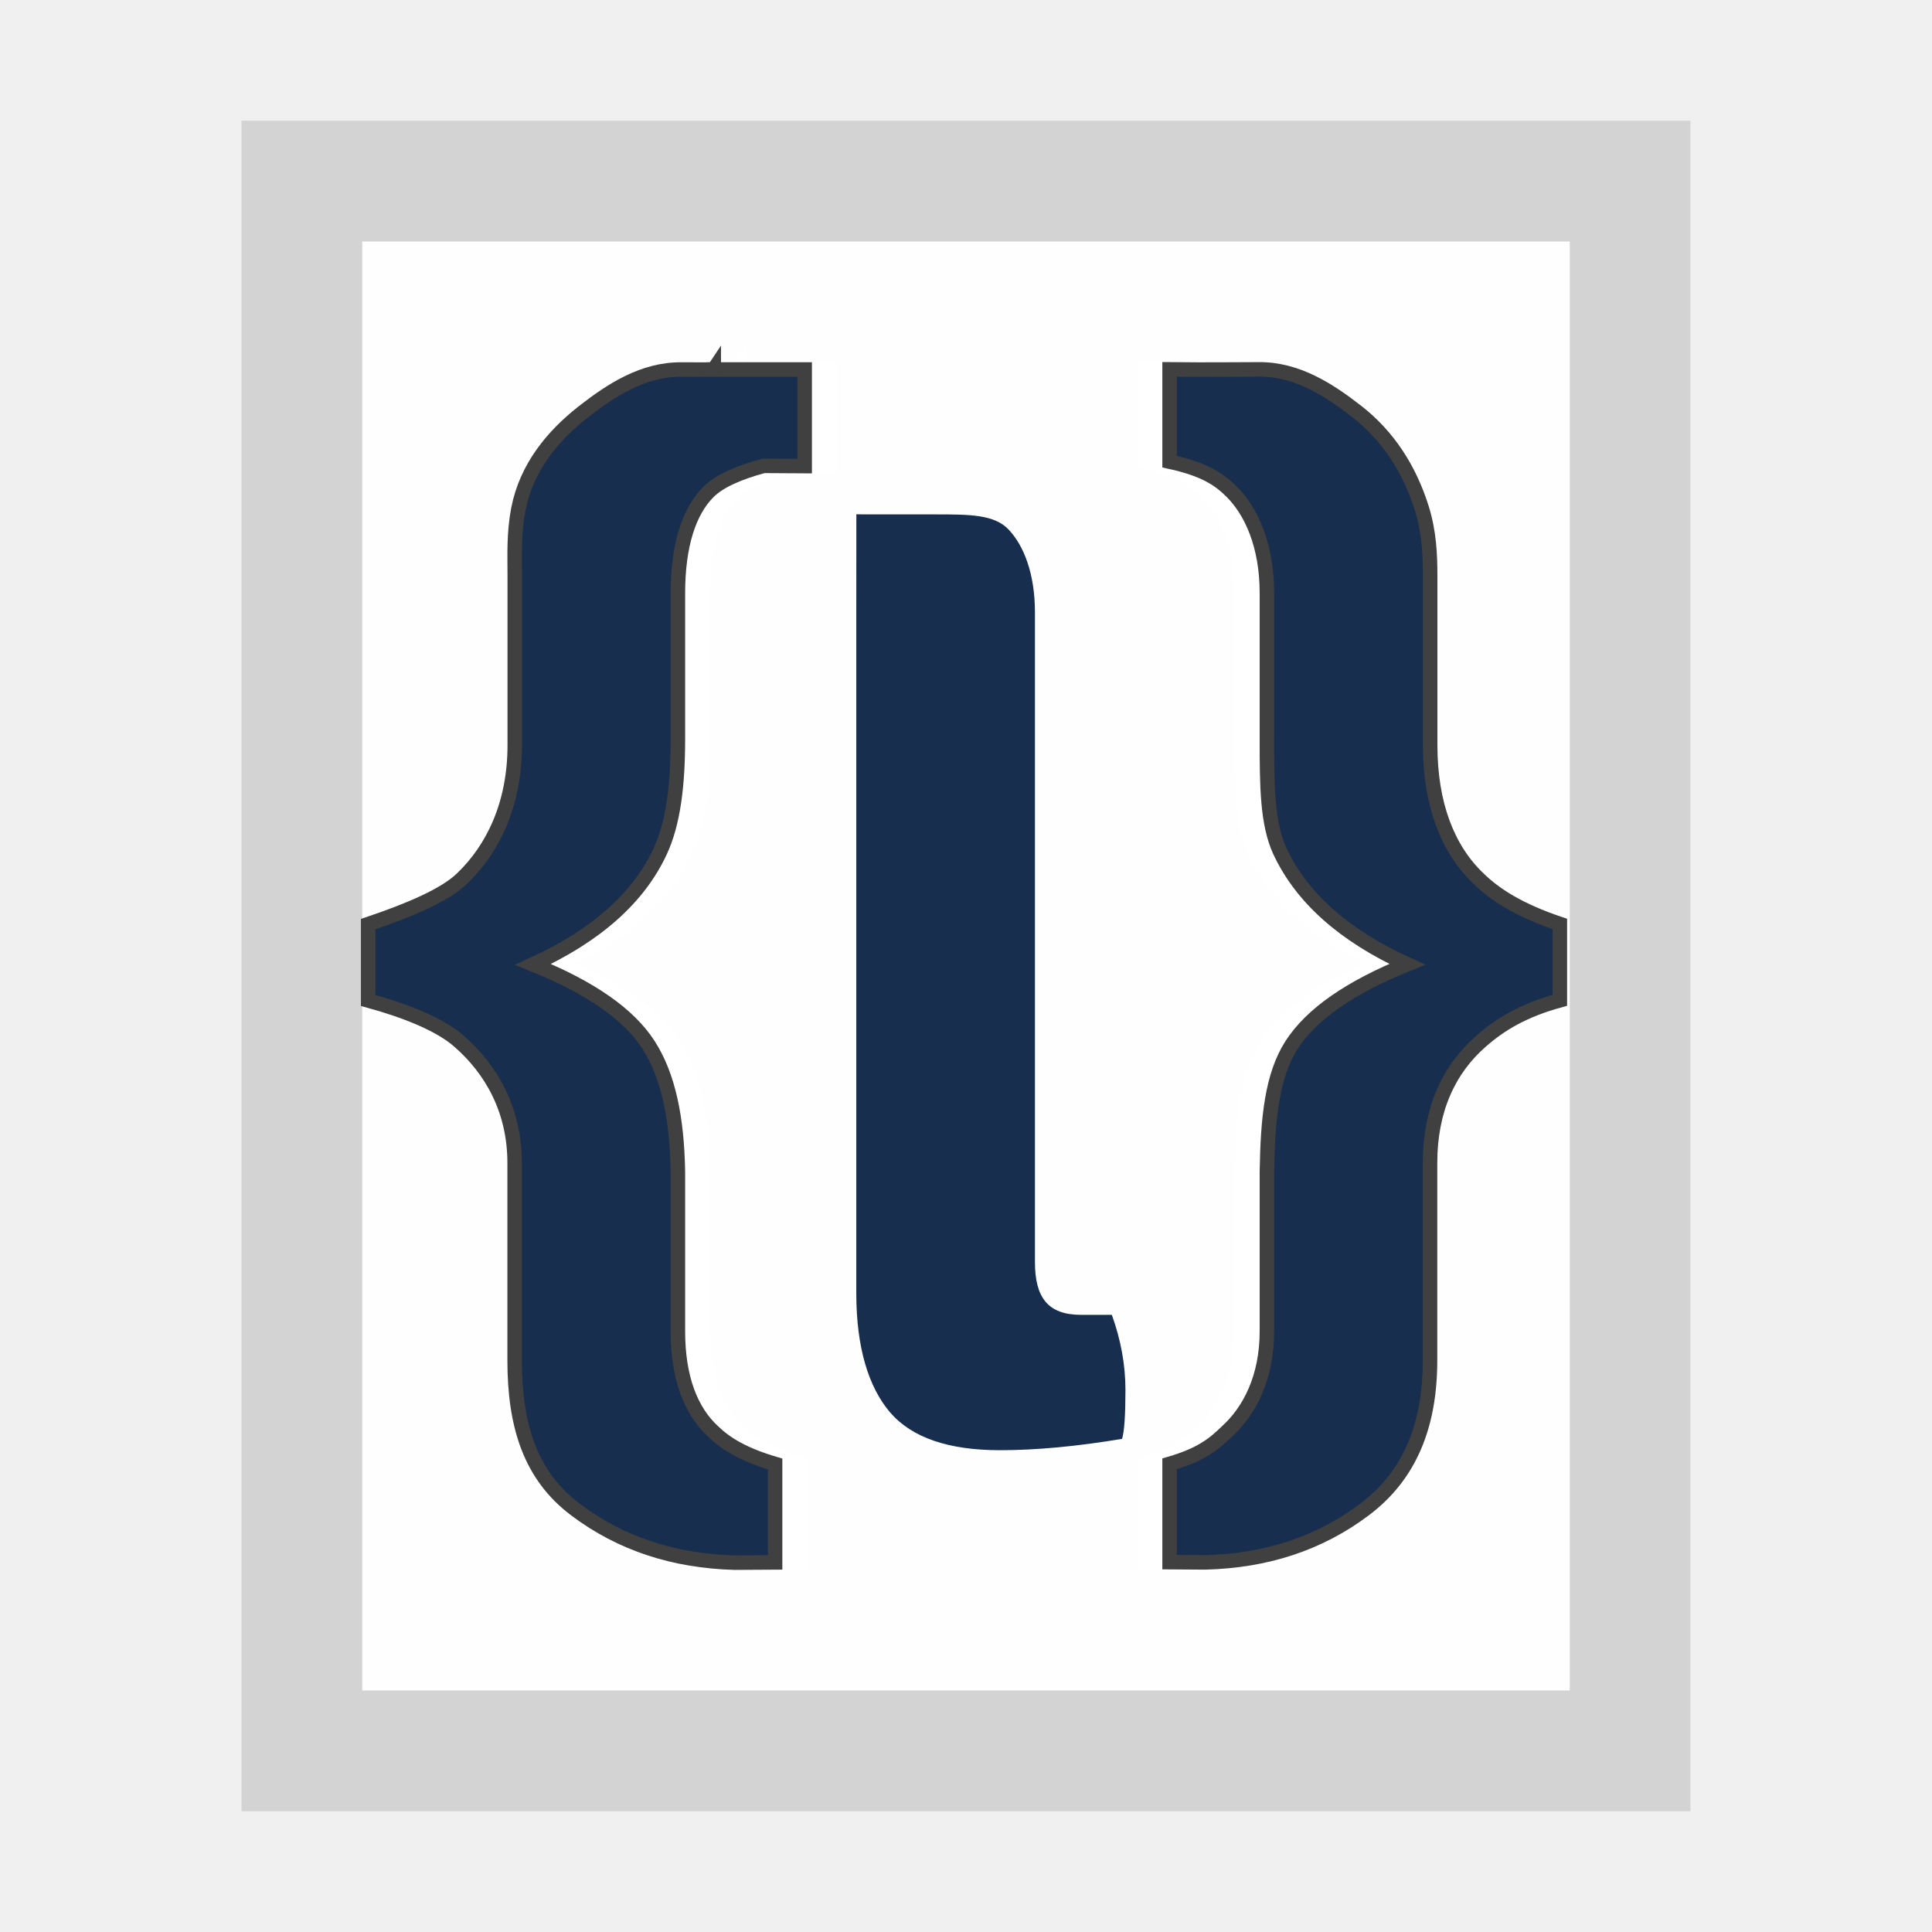
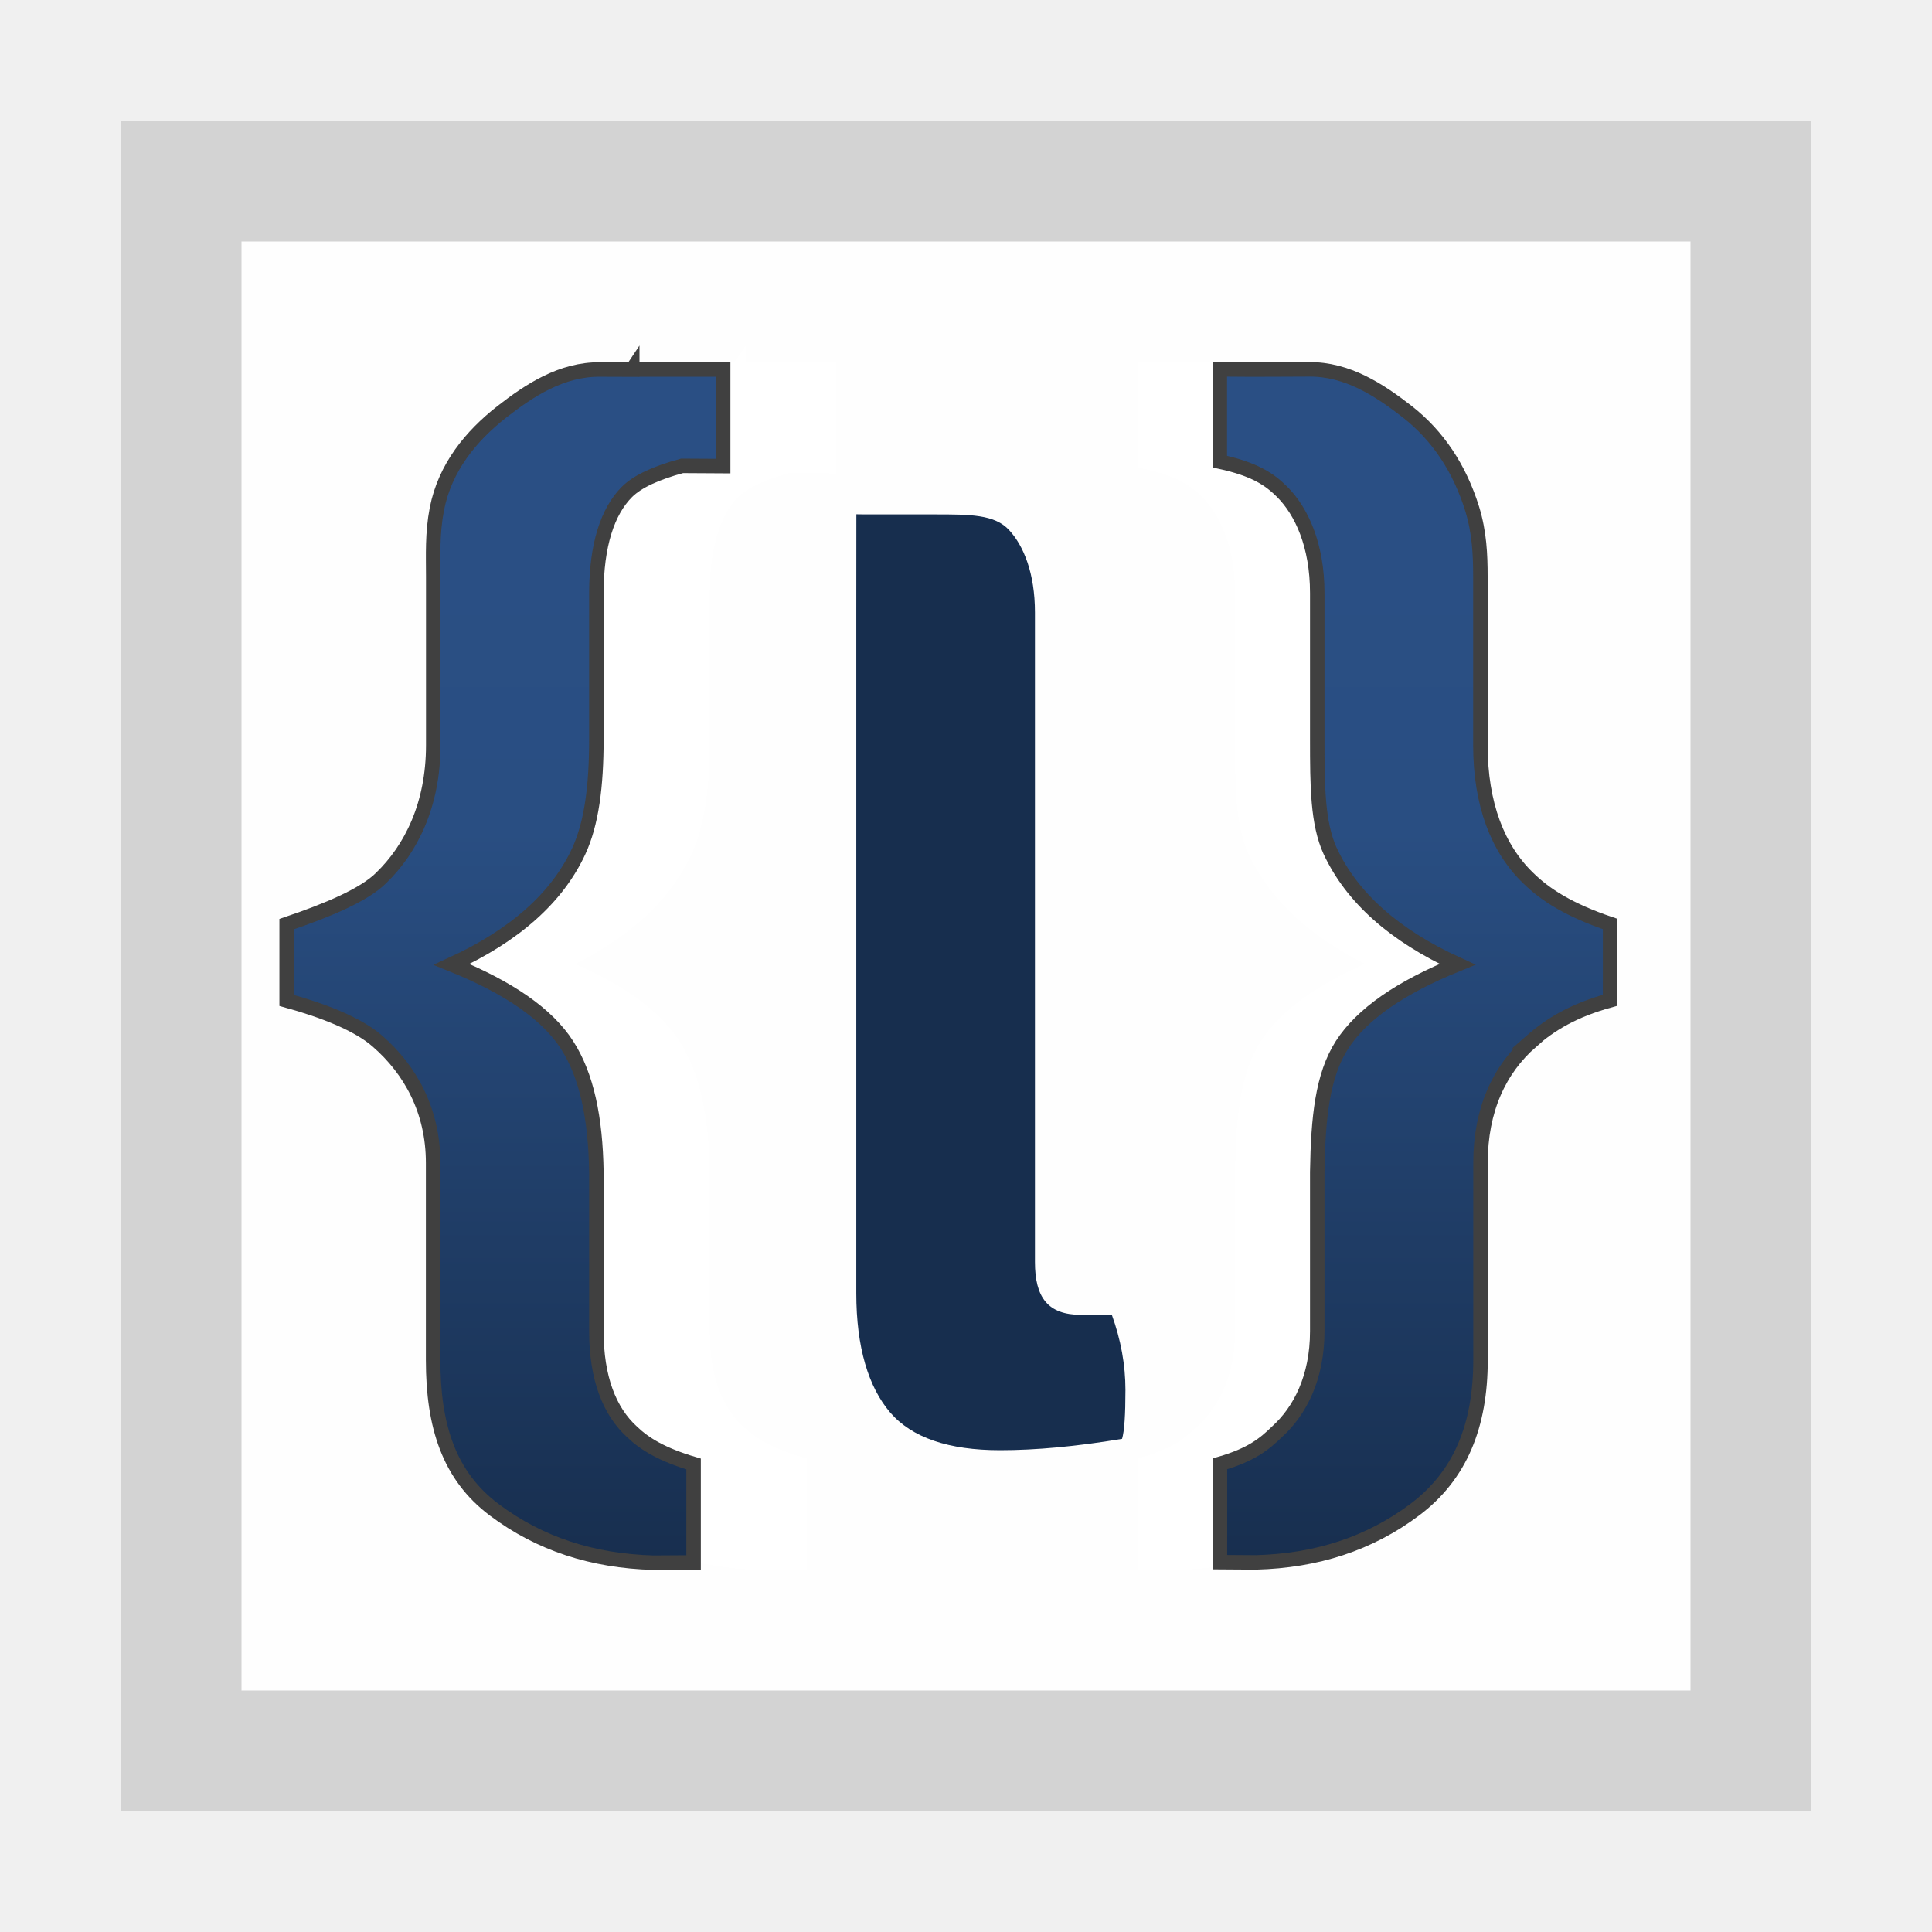
<svg xmlns="http://www.w3.org/2000/svg" xmlns:xlink="http://www.w3.org/1999/xlink" width="16" height="16" id="svg3003" version="1.1">
  <defs id="defs3005">
    <clipPath id="clipPath3008" clipPathUnits="userSpaceOnUse">
      <path id="path3010" d="M 0,4105.95 0,0 l 5477.71,0 0,4105.95 -5477.71,0 z" />
    </clipPath>
    <linearGradient gradientTransform="matrix(1,0,0,-1,-110.8195,852.7348)" gradientUnits="userSpaceOnUse" xlink:href="#SVGID_1_" id="linearGradient3057" y2="108.459" x2="464.315" y1="532.267" x1="464.315" />
    <linearGradient gradientTransform="matrix(1,0,0,-1,0.14,777.638)" gradientUnits="userSpaceOnUse" id="SVGID_1_" y2="108.459" x2="464.315" y1="532.267" x1="464.315">
      <stop offset="0.15" style="stop-color:#2a4f84;stop-opacity:1" id="stop13" />
      <stop offset="0.388" style="stop-color:#294e82;stop-opacity:1" id="stop15" />
      <stop offset="1" style="stop-color:#172e4e;stop-opacity:1" id="stop17" />
    </linearGradient>
    <linearGradient xlink:href="#SVGID_1_" id="linearGradient3073" gradientUnits="userSpaceOnUse" gradientTransform="matrix(0.01280707,0,0,-0.03390067,13.60706,68.87158)" x1="464.315" y1="532.267" x2="464.315" y2="108.459" />
    <linearGradient xlink:href="#SVGID_1_" id="linearGradient3851" gradientUnits="userSpaceOnUse" gradientTransform="matrix(0.01280707,0,0,-0.03390067,13.60706,68.87158)" x1="464.315" y1="532.267" x2="464.315" y2="108.459" />
    <linearGradient gradientTransform="matrix(1,0,0,-1,-110.8195,852.7348)" gradientUnits="userSpaceOnUse" xlink:href="#SVGID_1_-1" id="linearGradient3057-9" y2="108.459" x2="464.315" y1="532.267" x1="464.315" />
    <linearGradient gradientTransform="matrix(1,0,0,-1,0.14,777.638)" gradientUnits="userSpaceOnUse" id="SVGID_1_-1" y2="108.459" x2="464.315" y1="532.267" x1="464.315">
      <stop offset="0.15" style="stop-color:#2a4f84;stop-opacity:1" id="stop13-7" />
      <stop offset="0.388" style="stop-color:#294e82;stop-opacity:1" id="stop15-4" />
      <stop offset="1" style="stop-color:#172e4e;stop-opacity:1" id="stop17-0" />
    </linearGradient>
    <linearGradient xlink:href="#SVGID_1_-1" id="linearGradient3059" gradientUnits="userSpaceOnUse" gradientTransform="matrix(0.0089827,0,0,-0.02331342,4.009155,63.46898)" x1="464.315" y1="532.267" x2="464.315" y2="108.459" />
-     <linearGradient xlink:href="#SVGID_1_" id="linearGradient3835" x1="11" y1="51" x2="11" y2="61" gradientUnits="userSpaceOnUse" />
-     <linearGradient xlink:href="#SVGID_1_" id="linearGradient3843" x1="5" y1="51" x2="5" y2="61" gradientUnits="userSpaceOnUse" />
-     <filter id="filter3863">
-       <feGaussianBlur stdDeviation="0.034" id="feGaussianBlur3865" />
-     </filter>
+     <linearGradient xlink:href="#SVGID_1_" id="linearGradient3835" x1="11" y1="51" x2="11" y2="61" gradientUnits="userSpaceOnUse" gradientTransform="translate(0.4178359,0)" />
+     <linearGradient xlink:href="#SVGID_1_" id="linearGradient3843" x1="5" y1="51" x2="5" y2="61" gradientUnits="userSpaceOnUse" gradientTransform="translate(-0.6749656,0)" />
    <linearGradient xlink:href="#SVGID_1_" id="linearGradient3877" x1="8" y1="51" x2="8" y2="61" gradientUnits="userSpaceOnUse" />
  </defs>
  <g id="layer1" transform="translate(0,-48)">
-     <path style="fill:#d3d3d3;fill-opacity:1;fill-rule:nonzero;stroke:none" d="m 2,49 12,0 0,14 -12,0 z" id="rect3021" />
-     <path style="fill:#fefefe;fill-opacity:1;fill-rule:nonzero;stroke:none" d="m 3,50 10,0 0,12 -10,0 z" id="rect3791" />
+     <path style="fill:#d3d3d3;fill-opacity:1;fill-rule:nonzero;stroke:none" d="m 1,49 14,0 0,14 -14,0 z" id="rect3021" />
+     <path style="fill:#fefefe;fill-opacity:1;fill-rule:nonzero;stroke:none" d="m 2,50 12,0 0,12 -12,0 z" id="rect3791" />
    <path style="fill:#ffffff;fill-opacity:1;stroke:#ffffff;stroke-width:0.12;stroke-miterlimit:10" id="path3867" d="m 12.06,56.623 c -0.267,0.233 -0.422,0.568 -0.422,1.007 v 1.633 c 0,0.543 -0.167,0.956 -0.544,1.239 -0.377,0.283 -0.815,0.424 -1.317,0.437 l -0.297,-0.002 V 60.124 C 9.743,60.047 9.851,59.959 9.955,59.858 10.144,59.687 10.288,59.41 10.288,59.024 v -1.318 c 0.007,-0.448 0.042,-0.799 0.205,-1.053 0.164,-0.254 0.482,-0.475 0.956,-0.667 -0.523,-0.239 -0.874,-0.552 -1.054,-0.938 -0.105,-0.229 -0.107,-0.538 -0.107,-0.927 V 52.912 c 0,-0.399 -0.131,-0.679 -0.291,-0.839 C 9.892,51.969 9.771,51.886 9.481,51.823 v -0.764 c 0.354,0.004 0.533,-3.5e-4 0.739,0 0.317,-0.003 0.583,0.171 0.815,0.352 0.252,0.198 0.431,0.466 0.536,0.803 0.06,0.195 0.068,0.381 0.068,0.558 v 1.398 c 0,0.494 0.146,0.861 0.395,1.101 0.141,0.139 0.339,0.266 0.679,0.381 v 0.632 c -0.302,0.083 -0.491,0.197 -0.653,0.339 z" />
-     <path d="m 12.265,56.623 c -0.267,0.233 -0.422,0.568 -0.422,1.007 v 1.633 c 0,0.543 -0.167,0.956 -0.544,1.239 -0.377,0.283 -0.815,0.424 -1.317,0.437 L 9.686,60.937 v -0.814 c 0.262,-0.076 0.369,-0.165 0.473,-0.266 0.189,-0.171 0.333,-0.448 0.333,-0.833 v -1.318 c 0.007,-0.448 0.042,-0.799 0.205,-1.053 0.164,-0.254 0.482,-0.475 0.956,-0.667 -0.523,-0.239 -0.874,-0.552 -1.054,-0.938 -0.105,-0.229 -0.107,-0.538 -0.107,-0.927 V 52.912 c 0,-0.399 -0.131,-0.679 -0.291,-0.839 C 10.097,51.969 9.975,51.886 9.686,51.823 v -0.764 c 0.354,0.004 0.533,-3.5e-4 0.739,0 0.317,-0.003 0.583,0.171 0.815,0.352 0.252,0.198 0.431,0.466 0.536,0.803 0.06,0.195 0.068,0.381 0.068,0.558 v 1.398 c 0,0.494 0.146,0.861 0.395,1.101 0.141,0.139 0.339,0.266 0.679,0.381 v 0.632 c -0.302,0.083 -0.491,0.197 -0.653,0.339 z" id="path27" style="fill:url(#linearGradient3835);stroke:#404040;stroke-width:0.12;stroke-miterlimit:10;fill-opacity:1" />
+     <path d="m 12.683,56.623 c -0.267,0.233 -0.422,0.568 -0.422,1.007 v 1.633 c 0,0.543 -0.167,0.956 -0.544,1.239 -0.377,0.283 -0.815,0.424 -1.317,0.437 l -0.297,-0.002 v -0.814 c 0.262,-0.076 0.369,-0.165 0.473,-0.266 0.189,-0.171 0.333,-0.448 0.333,-0.833 v -1.318 c 0.007,-0.448 0.042,-0.799 0.205,-1.053 0.164,-0.254 0.482,-0.475 0.956,-0.667 -0.523,-0.239 -0.874,-0.552 -1.054,-0.938 -0.105,-0.229 -0.107,-0.538 -0.107,-0.927 V 52.912 c 0,-0.399 -0.131,-0.679 -0.291,-0.839 -0.105,-0.104 -0.226,-0.187 -0.516,-0.25 v -0.764 c 0.354,0.004 0.533,-3.5e-4 0.739,0 0.317,-0.003 0.583,0.171 0.815,0.352 0.252,0.198 0.431,0.466 0.536,0.803 0.06,0.195 0.068,0.381 0.068,0.558 v 1.398 c 0,0.494 0.146,0.861 0.395,1.101 0.141,0.139 0.339,0.266 0.679,0.381 v 0.632 c -0.302,0.083 -0.491,0.197 -0.653,0.339 z" id="path27" style="fill:url(#linearGradient3835);fill-opacity:1;stroke:#404040;stroke-width:0.12;stroke-miterlimit:10" />
    <path style="fill:#ffffff;fill-opacity:1;stroke:#ffffff;stroke-width:0.12;stroke-miterlimit:10" id="path3869" d="m 6.115,51.06 v 0.001 c -0.101,-5.59e-4 -0.193,-9.32e-4 -0.267,-7.46e-4 -0.318,-0.003 -0.583,0.171 -0.815,0.352 -0.252,0.198 -0.468,0.457 -0.536,0.803 -0.039,0.203 -0.03,0.381 -0.03,0.558 v 1.398 c 0,0.494 -0.184,0.861 -0.433,1.101 -0.14,0.139 -0.44,0.266 -0.781,0.381 v 0.632 c 0.302,0.083 0.593,0.196 0.754,0.339 0.267,0.233 0.459,0.569 0.459,1.007 v 1.633 c 0,0.542 0.129,0.956 0.506,1.239 0.377,0.283 0.815,0.424 1.316,0.438 l 0.335,-0.002 V 60.124 C 6.364,60.047 6.219,59.959 6.114,59.858 5.925,59.687 5.818,59.41 5.818,59.025 V 57.706 C 5.811,57.258 5.739,56.907 5.576,56.654 5.412,56.4 5.094,56.178 4.619,55.987 5.143,55.747 5.494,55.435 5.673,55.049 5.778,54.82 5.818,54.511 5.818,54.122 v -1.209 c 0,-0.399 0.093,-0.679 0.253,-0.839 0.087,-0.087 0.242,-0.158 0.457,-0.216 l 0.34,0.002 c 0,-0.293 0,-0.476 0,-0.8 H 6.115 v 6.9e-5 h -4.66e-5 z" />
-     <path d="m 5.911,51.06 v 0.001 c -0.101,-5.59e-4 -0.193,-9.32e-4 -0.267,-7.46e-4 -0.318,-0.003 -0.583,0.171 -0.815,0.352 -0.252,0.198 -0.468,0.457 -0.536,0.803 -0.039,0.203 -0.03,0.381 -0.03,0.558 v 1.398 c 0,0.494 -0.184,0.861 -0.433,1.101 -0.14,0.139 -0.44,0.266 -0.781,0.381 v 0.632 c 0.302,0.083 0.593,0.196 0.754,0.339 0.267,0.233 0.459,0.569 0.459,1.007 v 1.633 c 0,0.542 0.129,0.956 0.506,1.239 0.377,0.283 0.815,0.424 1.316,0.438 l 0.335,-0.002 V 60.124 C 6.159,60.047 6.014,59.959 5.909,59.858 5.721,59.687 5.614,59.41 5.614,59.025 V 57.706 C 5.607,57.258 5.534,56.907 5.371,56.654 5.208,56.4 4.889,56.178 4.415,55.987 4.938,55.747 5.289,55.435 5.468,55.049 5.574,54.82 5.614,54.511 5.614,54.122 v -1.209 c 0,-0.399 0.093,-0.679 0.253,-0.839 0.087,-0.087 0.242,-0.158 0.457,-0.216 l 0.34,0.002 c 0,-0.293 0,-0.476 0,-0.8 H 5.911 v 6.9e-5 h -4.66e-5 z" id="path29" style="fill:url(#linearGradient3843);fill-opacity:1;stroke:#404040;stroke-width:0.12;stroke-miterlimit:10" />
+     <path d="m 5.236,51.06 v 0.001 c -0.101,-5.59e-4 -0.193,-9.32e-4 -0.267,-7.46e-4 -0.318,-0.003 -0.583,0.171 -0.815,0.352 -0.252,0.198 -0.468,0.457 -0.536,0.803 -0.039,0.203 -0.03,0.381 -0.03,0.558 v 1.398 c 0,0.494 -0.184,0.861 -0.433,1.101 -0.14,0.139 -0.44,0.266 -0.781,0.381 v 0.632 c 0.302,0.083 0.593,0.196 0.754,0.339 0.267,0.233 0.459,0.569 0.459,1.007 v 1.633 c 0,0.542 0.129,0.956 0.506,1.239 0.377,0.283 0.815,0.424 1.316,0.438 l 0.335,-0.002 V 60.124 C 5.484,60.047 5.339,59.959 5.234,59.858 5.046,59.687 4.939,59.41 4.939,59.025 V 57.706 C 4.932,57.258 4.859,56.907 4.696,56.654 4.533,56.4 4.214,56.178 3.74,55.987 4.263,55.747 4.614,55.435 4.793,55.049 4.899,54.82 4.939,54.511 4.939,54.122 v -1.209 c 0,-0.399 0.093,-0.679 0.253,-0.839 0.087,-0.087 0.242,-0.158 0.457,-0.216 l 0.34,0.002 c 0,-0.293 0,-0.476 0,-0.8 H 5.236 v 6.9e-5 h -4.66e-5 z" id="path29" style="fill:url(#linearGradient3843);fill-opacity:1;stroke:#404040;stroke-width:0.12;stroke-miterlimit:10" />
    <path d="M 9.208,58.889 H 8.953 c -0.277,0 -0.382,-0.146 -0.382,-0.438 v -5.379 c 0,-0.323 -0.093,-0.551 -0.213,-0.681 C 8.239,52.259 8.031,52.26 7.736,52.26 H 7.16 l -0.068,-0.001 v 0.005 l -5.595e-4,0.801 v 5.645 c 0,0.449 0.101,0.777 0.28,0.987 0.18,0.209 0.483,0.313 0.911,0.313 0.296,0 0.633,-0.031 1.01,-0.094 0.019,-0.063 0.028,-0.198 0.028,-0.405 0,-0.208 -0.038,-0.415 -0.113,-0.623 z" id="path31" style="fill:url(#linearGradient3877);fill-opacity:1" />
  </g>
</svg>
